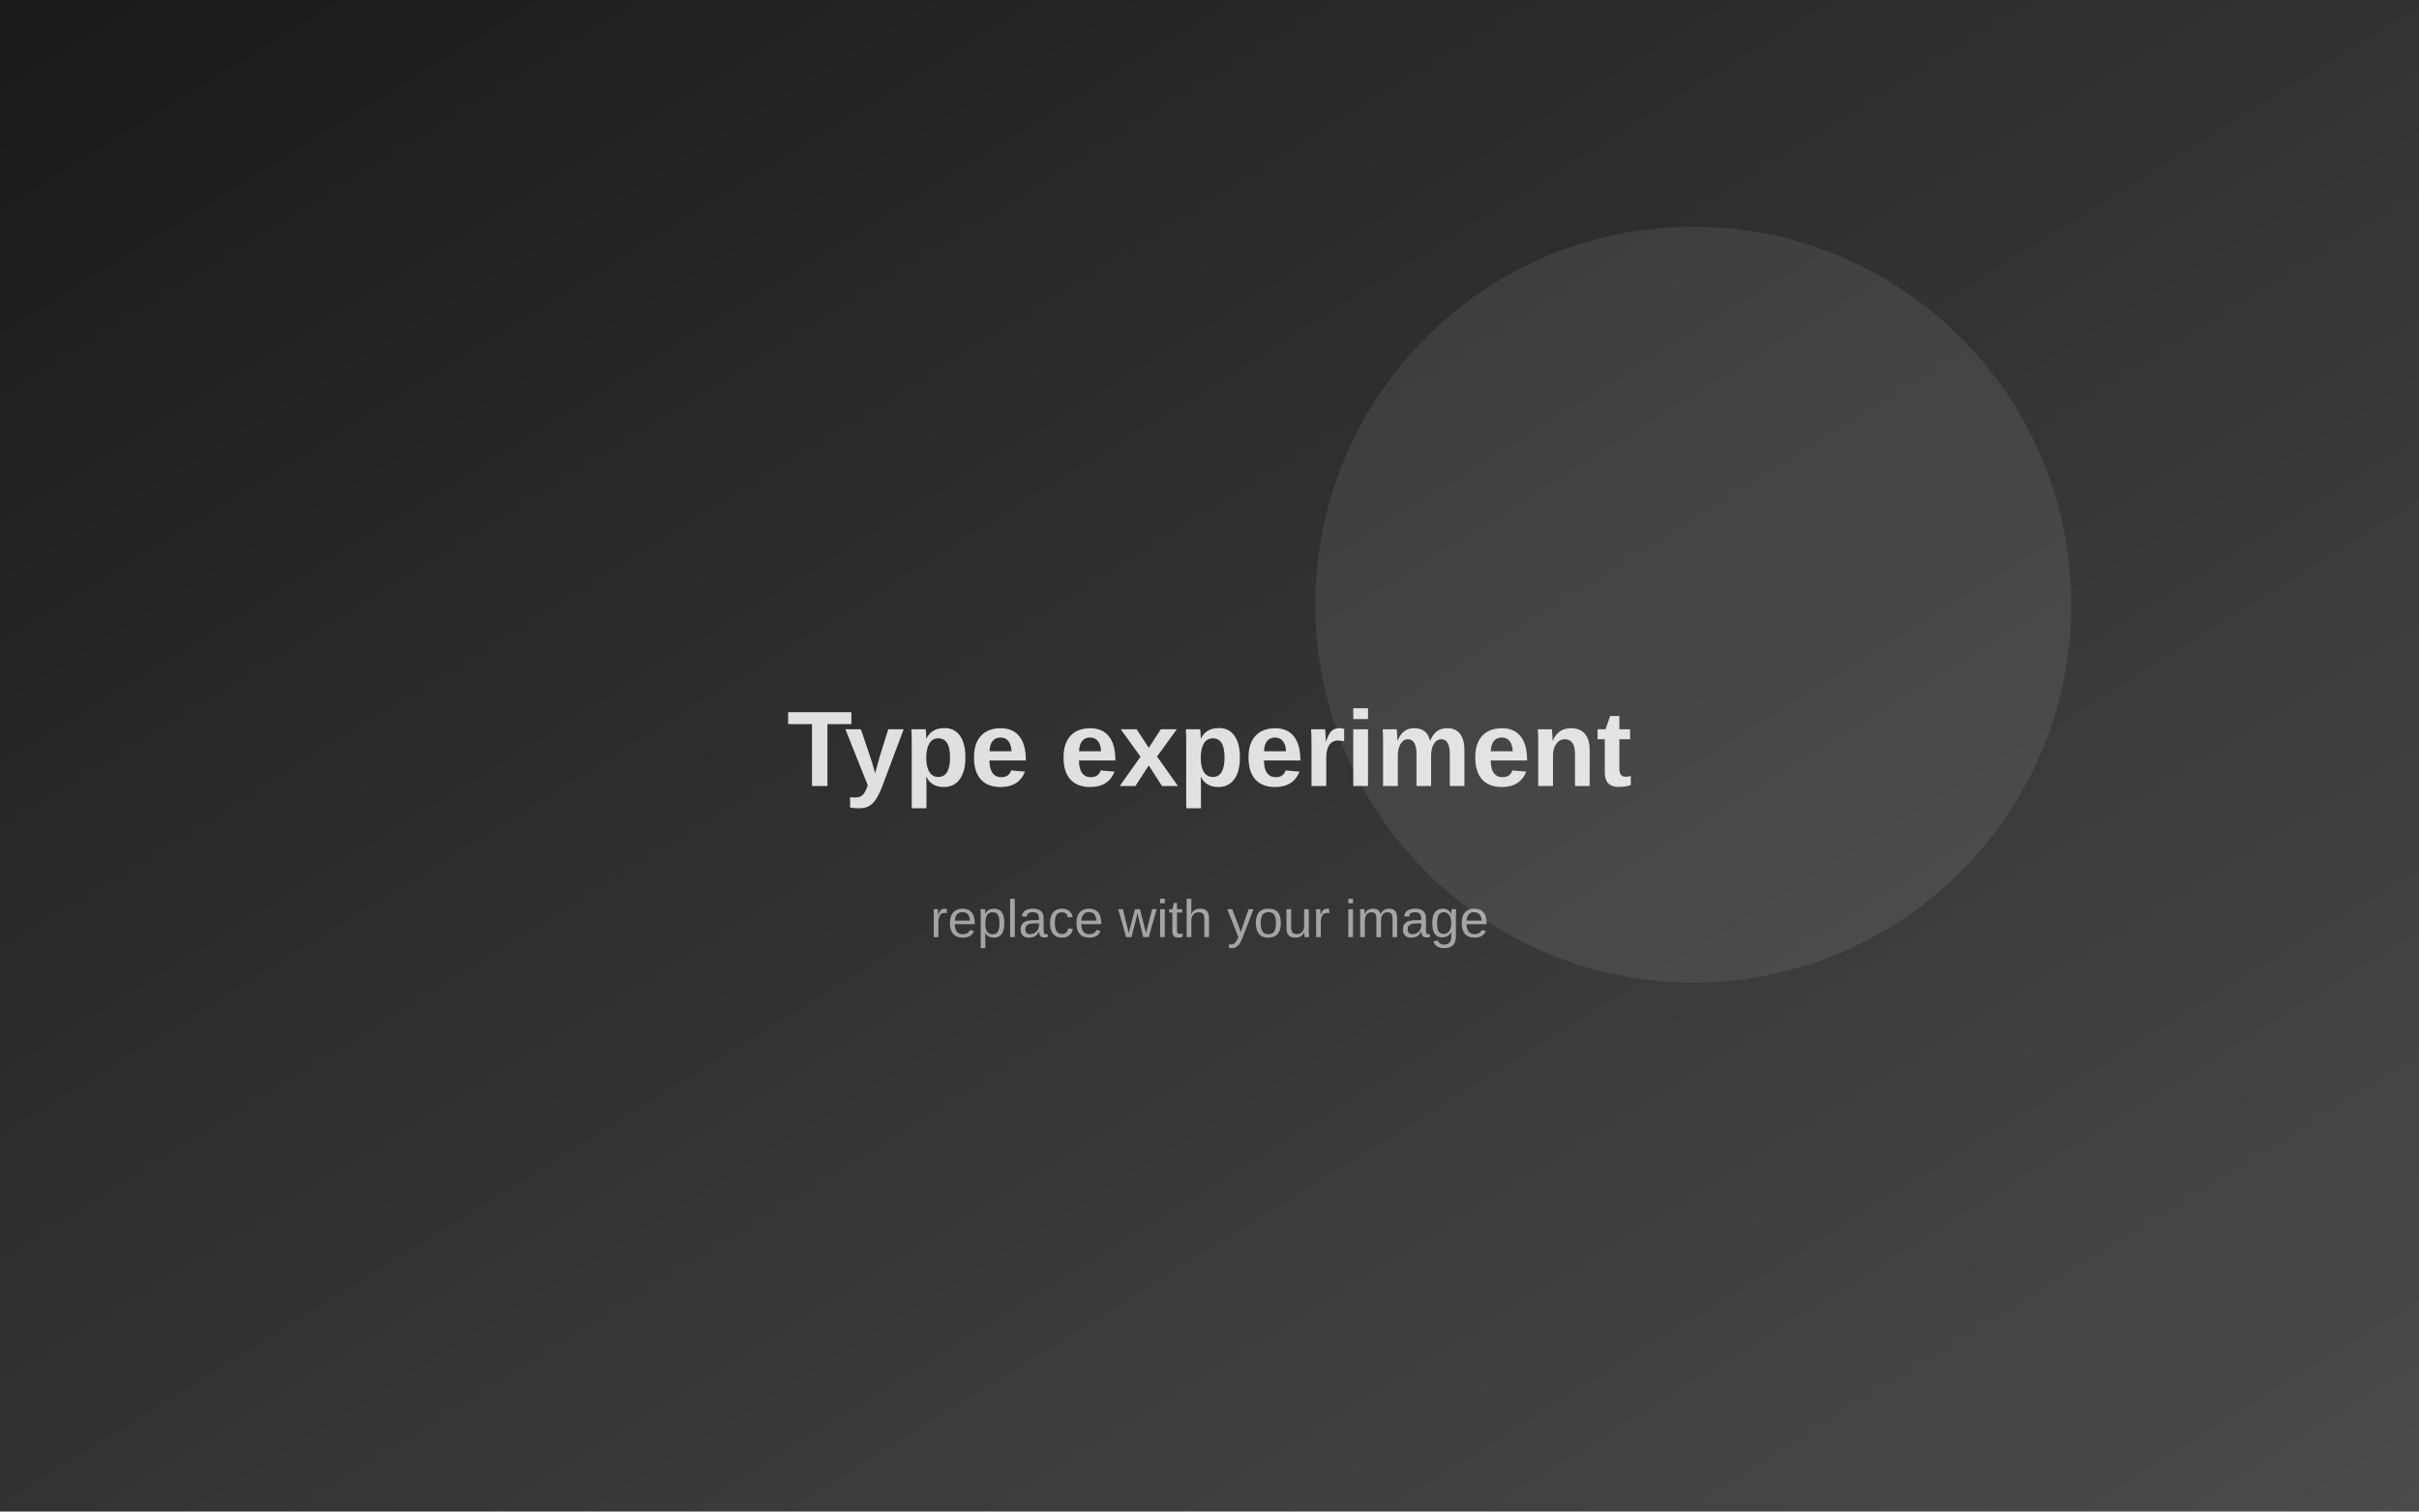
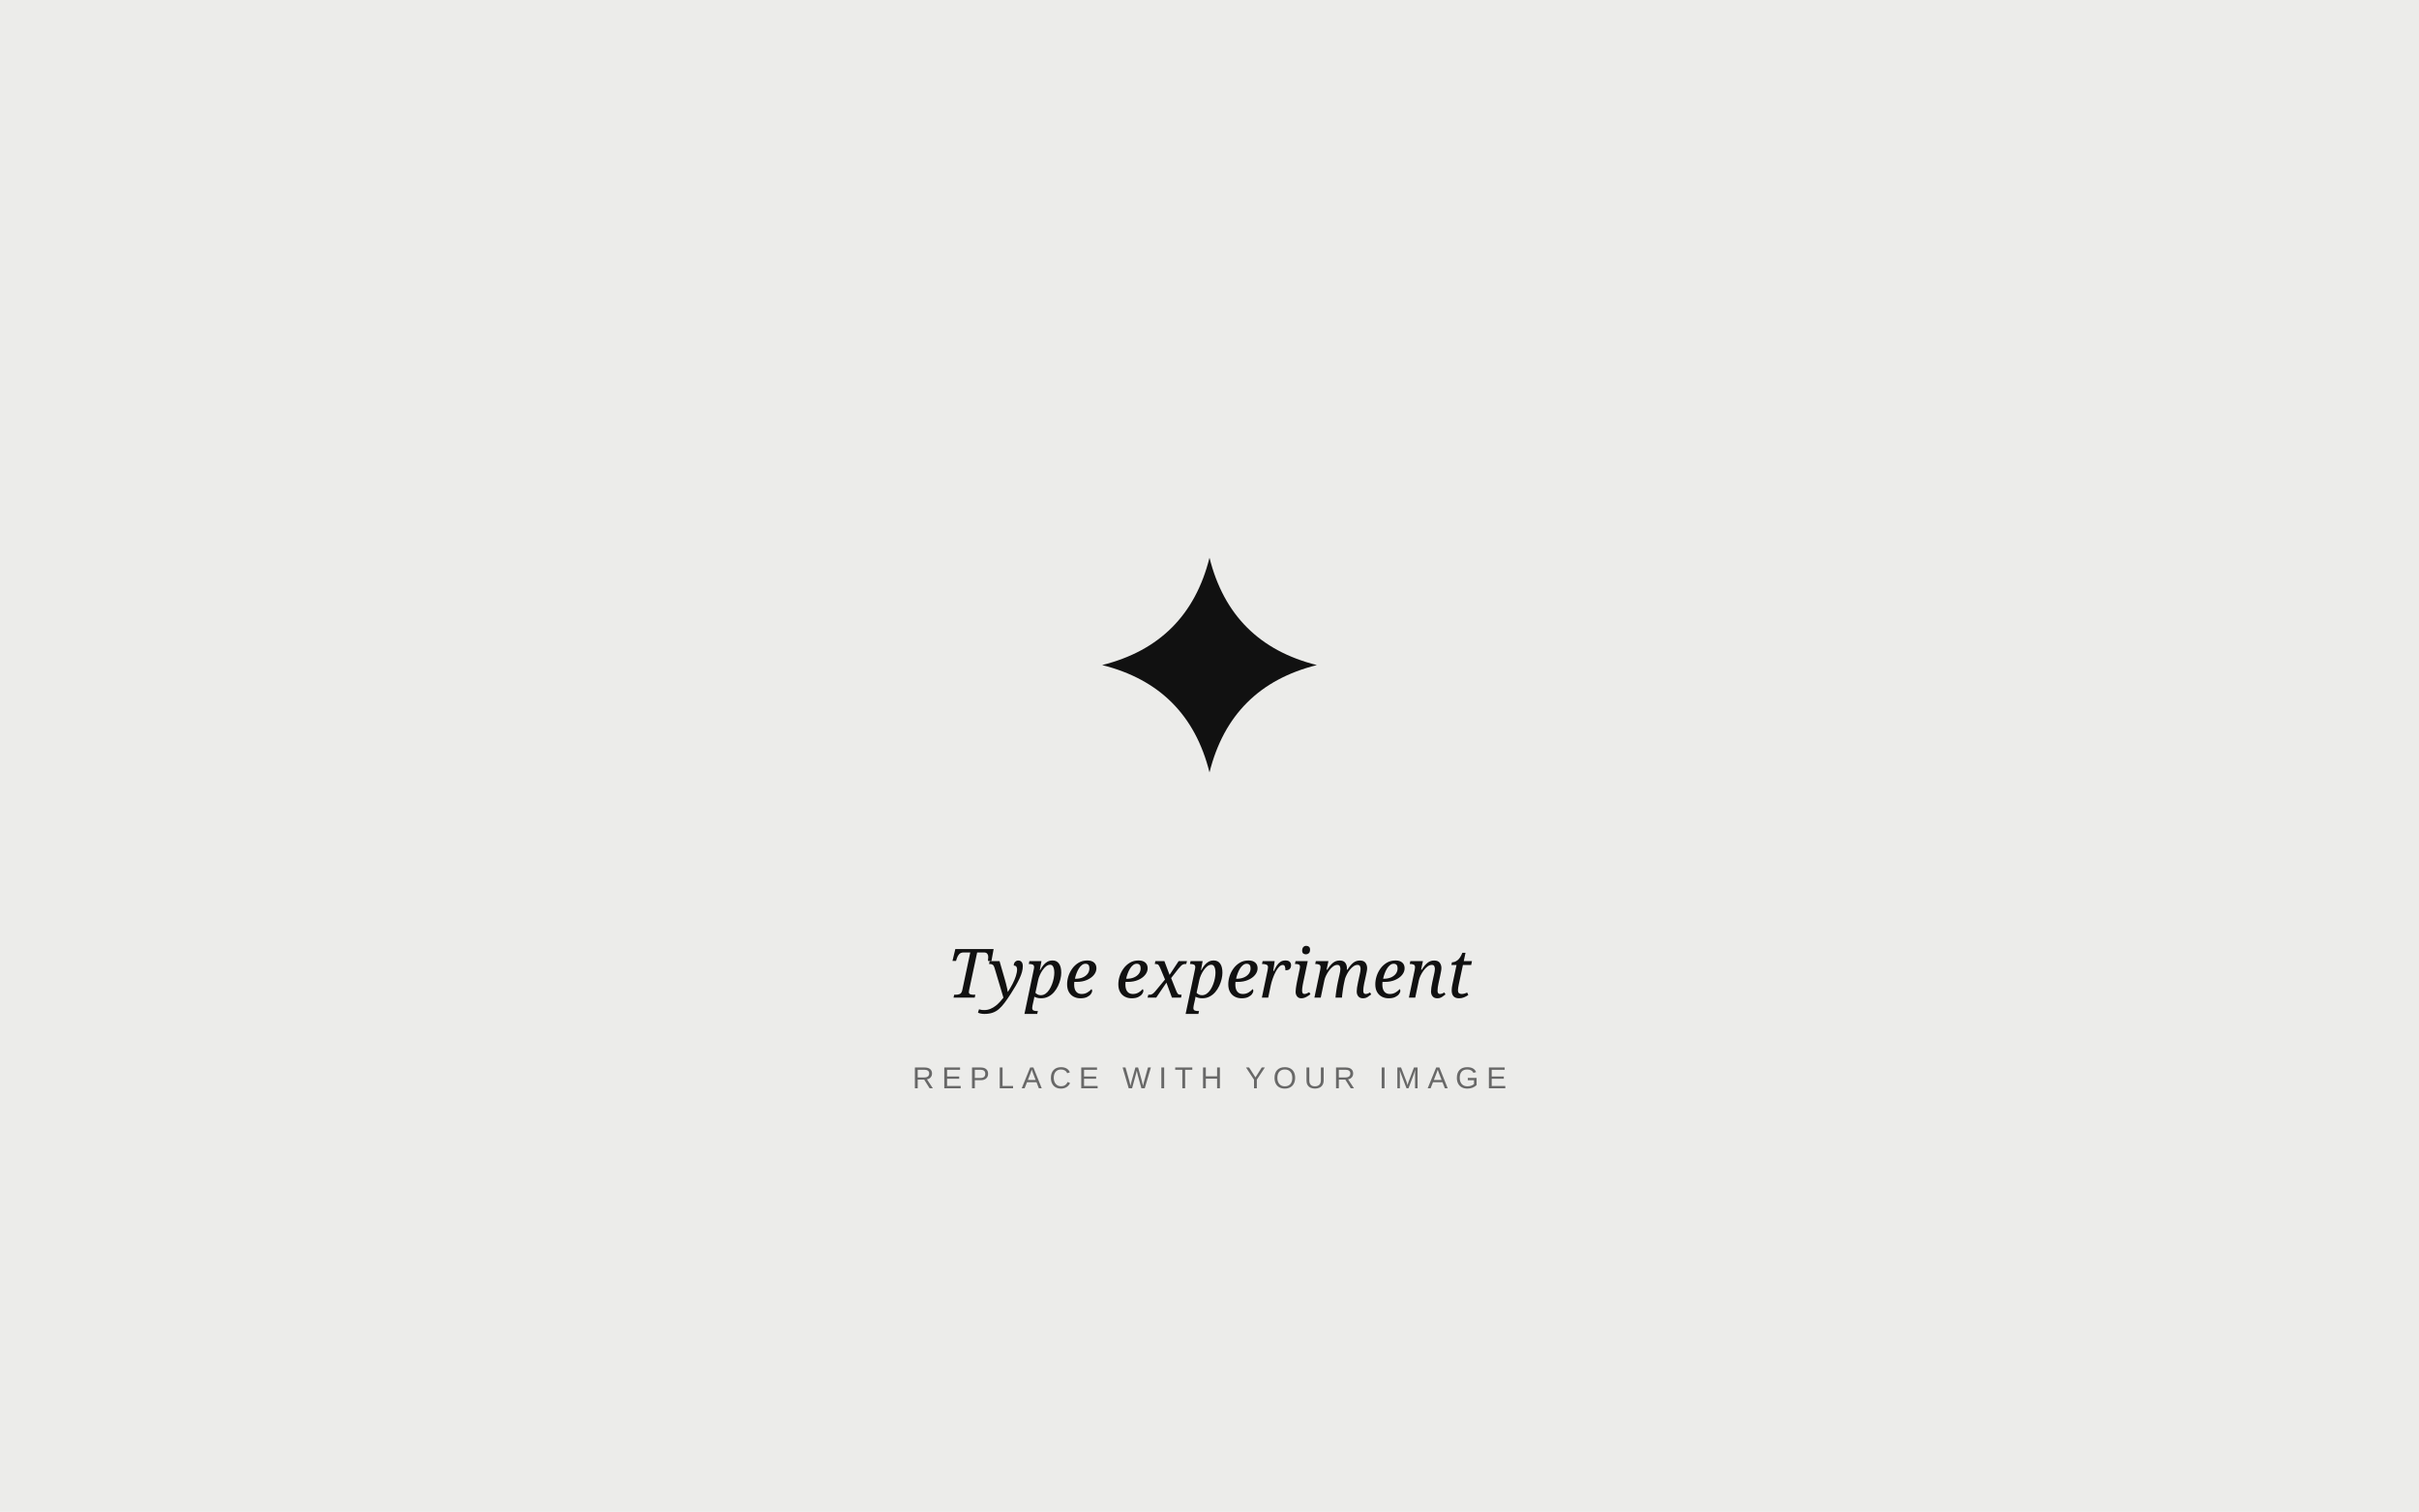
<svg xmlns="http://www.w3.org/2000/svg" viewBox="0 0 1600 1000" width="1600" height="1000">
-   <defs>
-     <linearGradient id="g" x1="0" y1="0" x2="1" y2="1">
-       <stop offset="0" stop-color="#1a1a1a" />
-       <stop offset="1" stop-color="#4b4b4b" />
-     </linearGradient>
-   </defs>
-   <rect width="100%" height="100%" fill="url(#g)" />
-   <circle cx="1120" cy="400" r="250" fill="#ffffff" fill-opacity=".08" />
-   <text x="50%" y="52%" text-anchor="middle" font-family="Arial, sans-serif" font-weight="700" font-size="71" fill="#ffffff" fill-opacity=".85">Type experiment</text>
-   <text x="50%" y="62%" text-anchor="middle" font-family="Arial, sans-serif" font-size="35" fill="#ffffff" fill-opacity=".55">replace with your image</text>
+   <rect width="100%" height="100%" fill="#ececea" />
+   <path d="M0 -1Q.2 -.2 1 0Q.2 .2 0 1Q-.2 .2 -1 0Q-.2 -.2 0 -1Z" fill="#111111" transform="translate(800 440) scale(71)" />
+   <text x="50%" y="66%" text-anchor="middle" font-family="Georgia, serif" font-style="italic" font-size="45" fill="#111111">Type experiment</text>
+   <text x="50%" y="72%" text-anchor="middle" font-family="Arial, sans-serif" font-size="20" letter-spacing="5" fill="#111111" fill-opacity=".6">REPLACE WITH YOUR IMAGE</text>
</svg>
